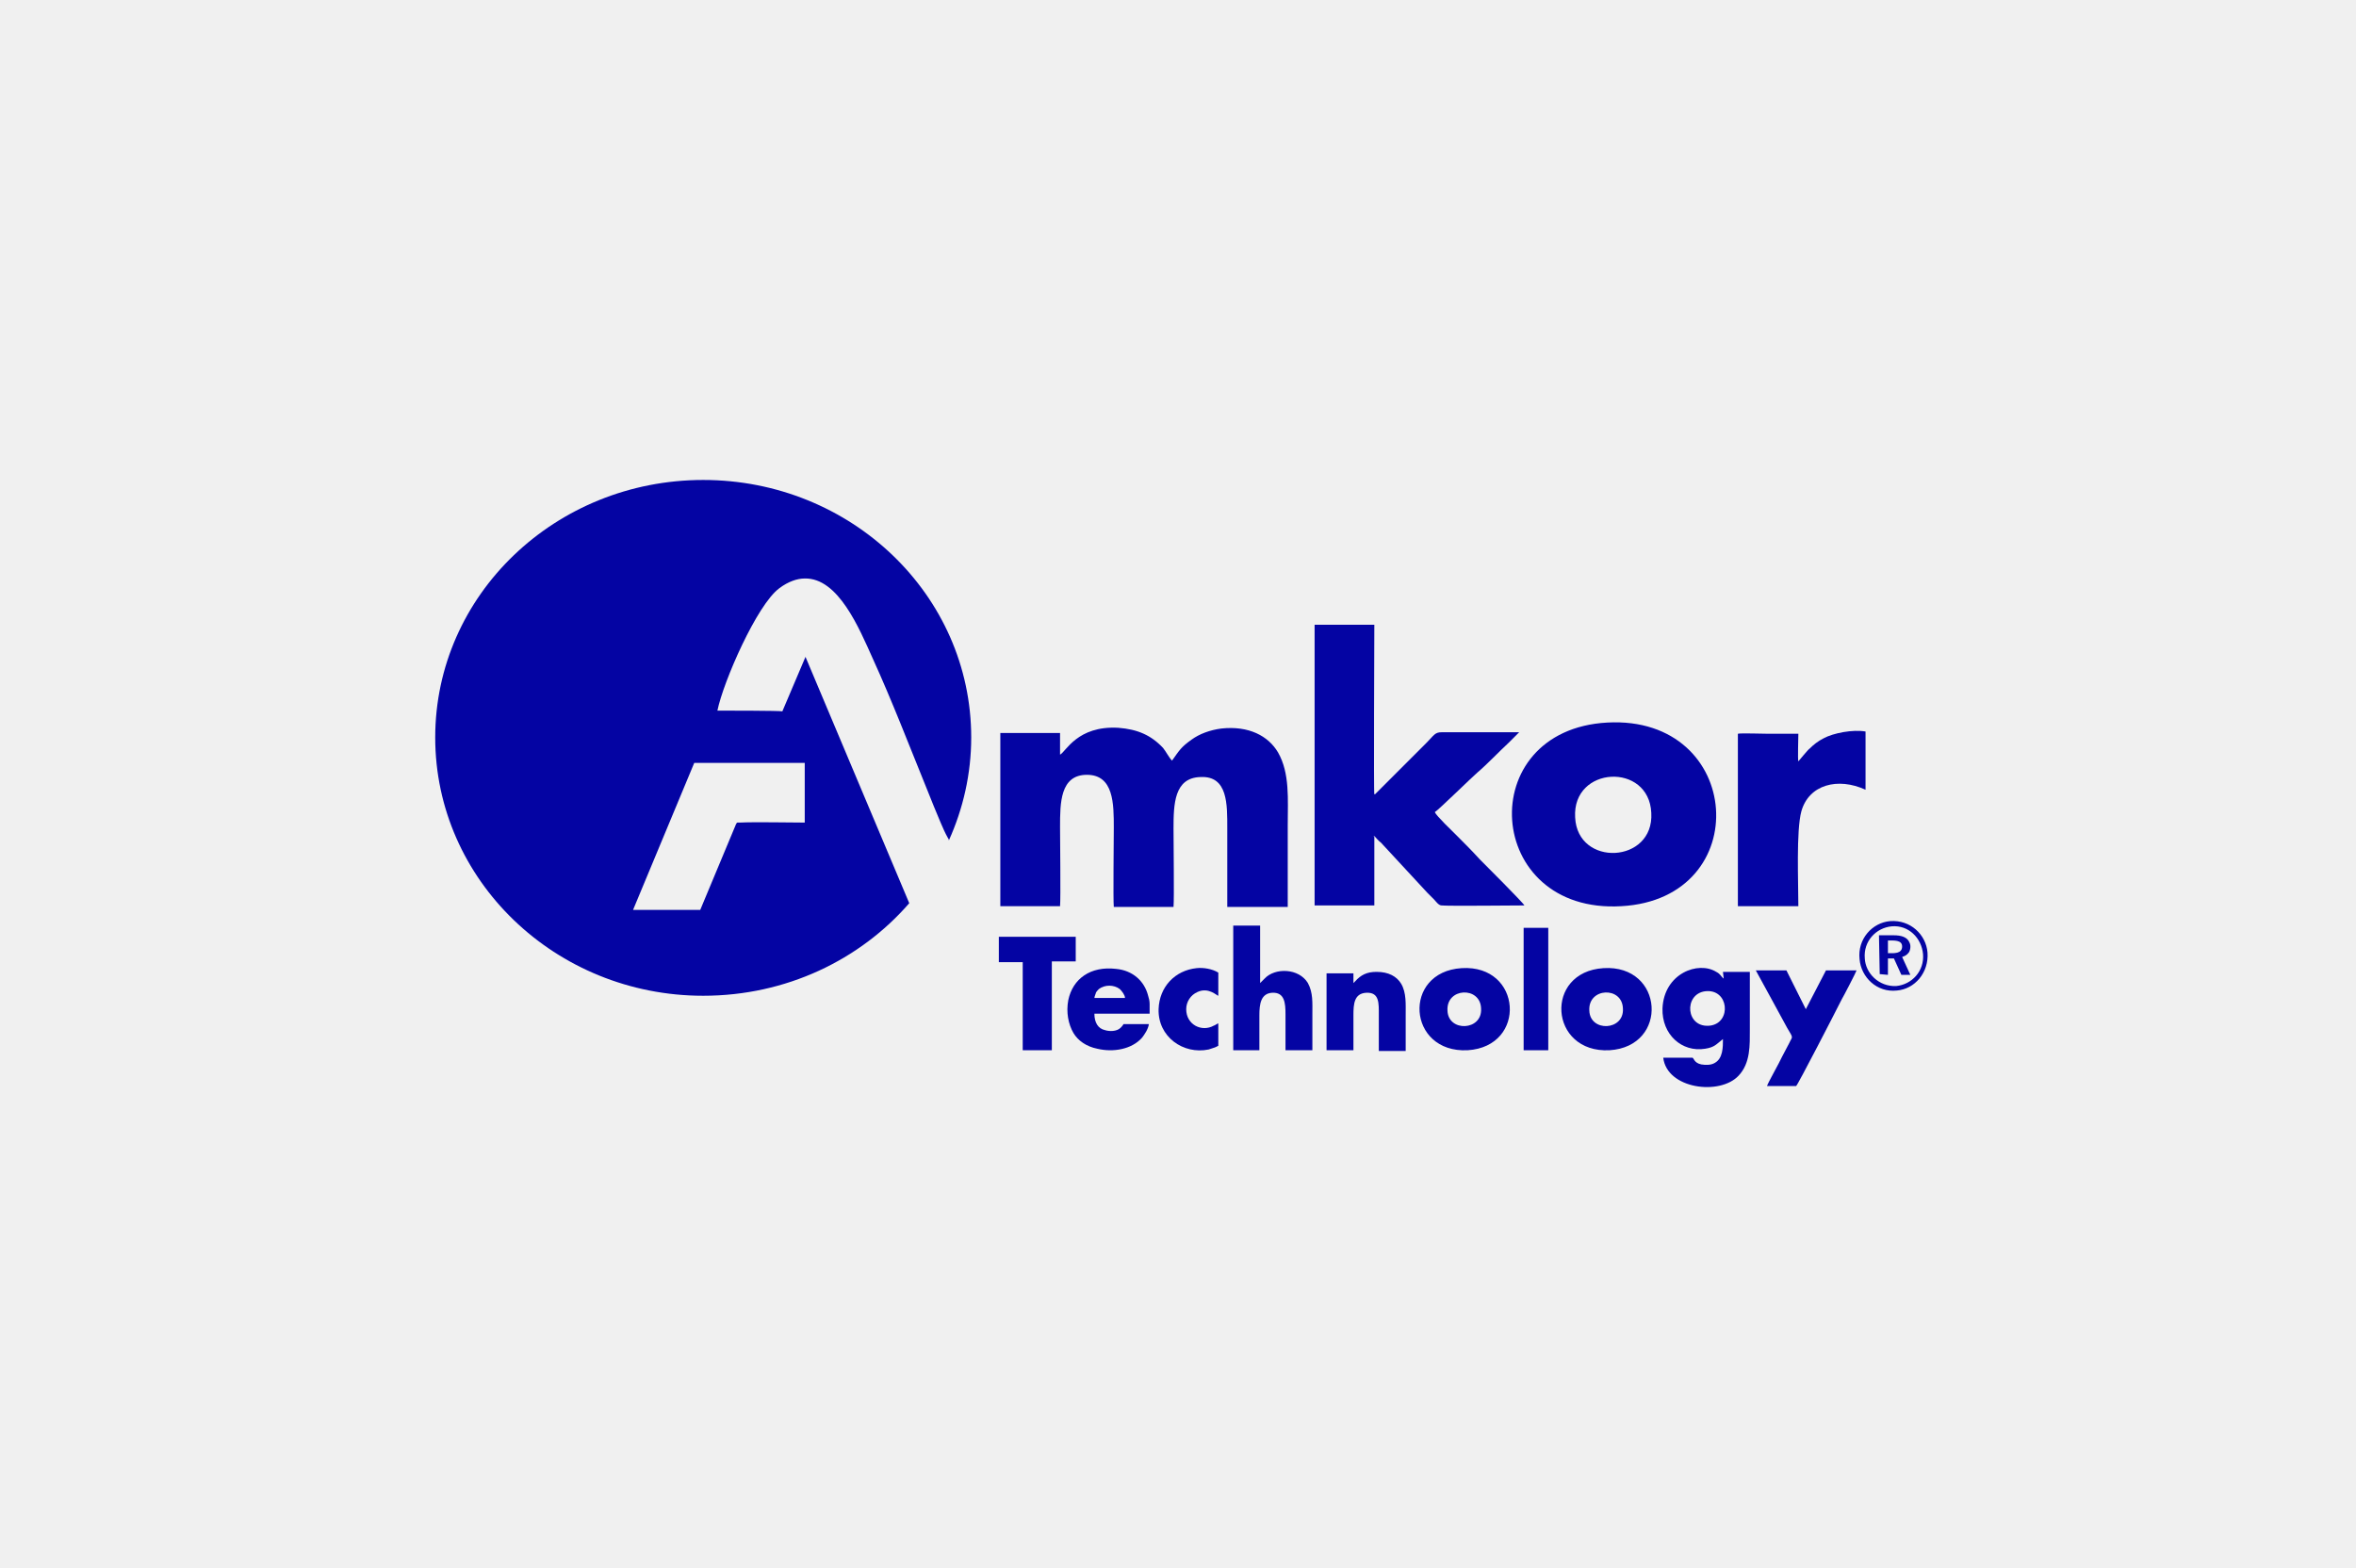
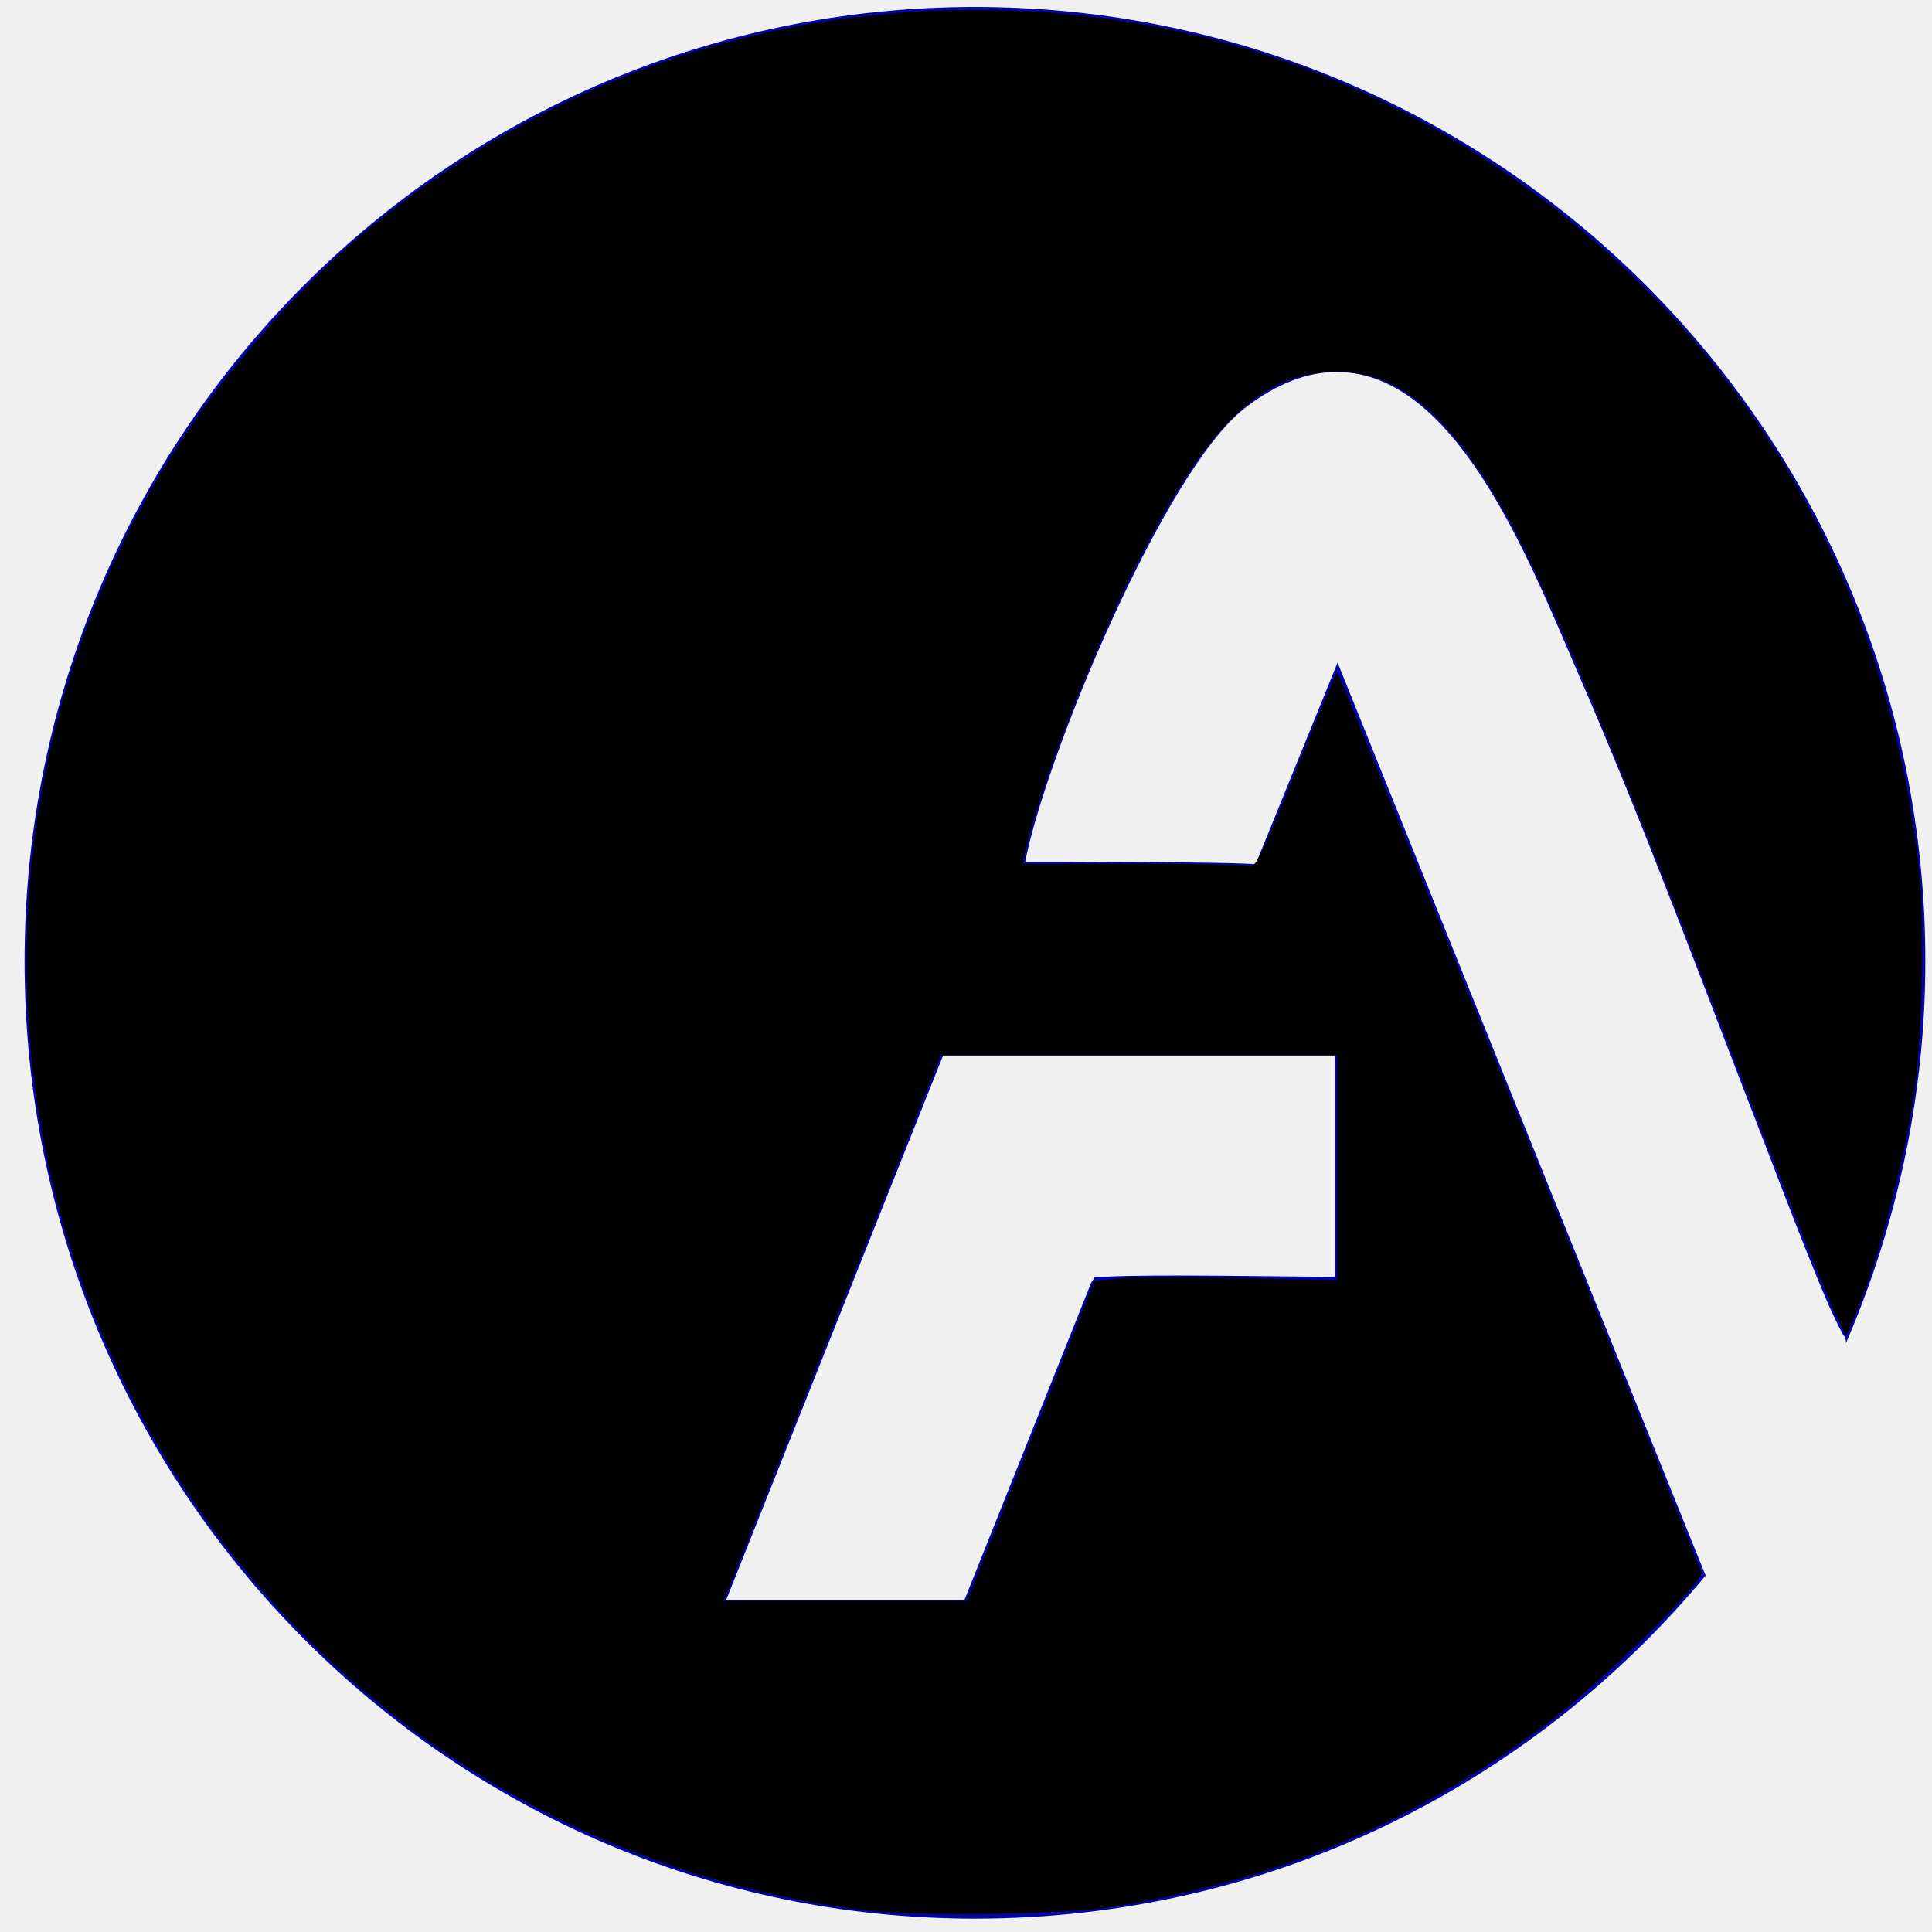
- <svg xmlns="http://www.w3.org/2000/svg" version="1.0" id="svg3131" x="0px" y="0px" viewBox="0 0 315.6 210" style="enable-background:new 0 0 315.6 210;" xml:space="preserve">
-   <style type="text/css">
- 	.st0{fill:#0404A3;stroke:#FFFFFF;stroke-width:1.038;stroke-opacity:0;}
- 	.st1{fill-rule:evenodd;clip-rule:evenodd;fill:#0404A3;}
- 	.st2{fill:#0404A3;}
- </style>
-   <path class="st0" d="M107.9,88l-3.1,7.3c-0.3-0.1-7.7-0.1-8.7-0.1c0.8-3.9,5.3-14.2,8.3-16.4c1.2-0.9,2.4-1.3,3.4-1.3l0,0  c4.5-0.1,7.3,6.7,9.1,10.7c2.6,5.7,4.9,11.7,7.3,17.6c0.6,1.5,1.2,3,1.8,4.4c0.3,0.7,0.6,1.4,1,2.1c0.1,0.1,0.1,0.2,0.1,0.3  c1.9-4.2,3-8.9,3-13.8c0-19.1-16.1-34.5-35.9-34.5S58.3,79.7,58.3,98.8c0,19.1,16.1,34.6,35.9,34.6c11.1,0,21-4.8,27.6-12.4  L107.9,88z M107.8,110.2c-2.1,0-6.7-0.1-8.7,0c-0.6,0-0.3,0-0.5,0.2v0l-4.8,11.5l-9,0l8.2-19.7l14.8,0V110.2z" />
-   <path id="path4981" class="st1" d="M142,121.4c0.1-1,0-8.9,0-10.6c0-3.2,0-7,3.6-7  c3.6,0,3.6,3.9,3.6,7.1c0,1.6-0.1,9.7,0,10.6l8,0c0.1-1.1,0-8.6,0-10.5c0-3.3,0.1-6.8,3.6-6.9c3.7-0.2,3.6,3.7,3.6,6.9  c0,3.5,0,7,0,10.5h8.1c0-3.7,0-7.4,0-11c0-3.4,0.3-6.9-1.3-9.7c-1.3-2.2-3.9-3.6-7.6-3.2c-1.5,0.2-2.9,0.7-4,1.5  c-1.4,1-1.6,1.4-2.6,2.8c-0.4-0.4-0.8-1.2-1.2-1.7c-1.6-1.7-3.4-2.5-6-2.7c-5.5-0.3-7,3.2-7.8,3.6l0-2.9l-8,0l0,23.2L142,121.4  L142,121.4z" />
-   <path id="path5035" class="st1" d="M184.1,112c0.3,0.3,0.5,0.6,0.9,0.9l6.2,6.7  c0.3,0.3,0.6,0.6,0.9,0.9c0.2,0.2,0.6,0.8,1,0.8c0.9,0.1,9.7,0,11.1,0c-0.1-0.3-5.3-5.5-6-6.2c-1-1.1-2-2.1-3-3.1  c-0.6-0.6-2.8-2.7-3-3.2c0.4-0.2,5.1-4.8,5.7-5.3c1.3-1.1,2.9-2.8,4.2-4c0.2-0.2,1.3-1.3,1.4-1.4l-10.4,0c-0.9,0-1,0.4-2,1.4  c-0.5,0.5-6.6,6.6-6.9,6.9l-0.1,0c-0.1,0,0-20.7,0-22.7h-8l0,37.6h8v-9.2C184,111.8,184,112.3,184.1,112  C184.1,112,184.1,112,184.1,112L184.1,112z" />
-   <path id="path5608" class="st1" d="M211,109.5c-0.4-6.9,9.9-7.4,10.2-0.6  C221.6,115.7,211.3,116.2,211,109.5z M215.3,96.8c-18.1,1-16.5,25.7,1.9,24.6C235.2,120.4,233.6,95.8,215.3,96.8z" />
-   <path id="path5664" class="st1" d="M240.9,102c-0.1-0.2,0-3.2,0-3.7c-1.4,0-2.7,0-4.1,0  c-0.6,0-3.7-0.1-4,0l0,23.1l8.1,0c0-3.2-0.3-10.1,0.4-12.7c1-3.6,4.9-4.6,8.6-2.9l0-7.8c-1.7-0.3-4.3,0.2-5.6,0.9  c-0.8,0.4-1.4,0.9-1.9,1.4C242.3,100.3,240.9,102,240.9,102L240.9,102z" />
-   <path id="path5724" class="st1" d="M146.6,133.7c0-0.2,0.2-0.6,0.2-0.7c0.1-0.2,0.3-0.4,0.4-0.5  c0.8-0.6,2-0.6,2.8,0c0.3,0.3,0.7,0.8,0.7,1.2L146.6,133.7L146.6,133.7z M154,135.8c0-0.2,0-1,0-1.3c0-0.4-0.1-0.8-0.2-1.1  c-0.5-2-2.1-3.4-4.3-3.6c-3.4-0.4-5.8,1.3-6.4,4.2c-0.3,1.6,0,3.2,0.7,4.4c0.6,1,1.7,1.8,3.2,2.1c2.1,0.5,4.6,0.1,6-1.5  c0.3-0.4,0.8-1.1,0.9-1.8l-3.4,0c-0.1,0.2-0.3,0.4-0.4,0.5c-0.5,0.5-1.5,0.5-2.1,0.3c-0.9-0.2-1.4-1-1.4-2.2L154,135.8L154,135.8z" />
-   <path id="path5780" class="st1" d="M163.2,137.1c-0.1,0-0.5,0.3-0.6,0.3c-1.6,0.9-3.7-0.1-3.7-2.2  c0-1,0.6-1.9,1.5-2.3c1.5-0.7,2.6,0.5,2.8,0.5l0-3.1c-0.8-0.5-2-0.7-2.9-0.6c-2.9,0.3-5,2.5-5.1,5.5c-0.1,3.7,3.3,6.1,6.7,5.4  c0.3-0.1,1-0.3,1.3-0.5L163.2,137.1L163.2,137.1z" />
-   <path id="path5834" class="st1" d="M165.2,140.7l3.5,0  c0-0.1,0-0.4,0-0.8c0-1.2,0-3.3,0-3.9c0-1.5,0.2-2.9,1.7-3c1.7-0.1,1.8,1.4,1.8,2.9c0,1.6,0,3.2,0,4.8h3.6c0-1.6,0-3.2,0-4.8  c0-1.6,0.1-2.9-0.6-4.2c-1.2-2-4.4-2.1-5.8-0.6c-0.1,0.1-0.5,0.5-0.6,0.6V124l-3.6,0L165.2,140.7z" />
-   <path id="path5888" class="st1" d="M181.3,131.7v-1.3h-3.6l0,10.3l3.6,0c0-1.6,0-3.1,0-4.7  c0-1.5,0.1-2.9,1.7-3c1.8-0.1,1.7,1.4,1.7,3c0,1.6,0,3.2,0,4.8l3.6,0c0-1.6,0-3.2,0-4.8c0-1.5,0.1-3-0.6-4.2c-0.6-1-1.7-1.6-3.3-1.6  c-1.3,0-2.1,0.4-2.9,1.3C181.3,131.7,181.4,131.6,181.3,131.7L181.3,131.7z" />
-   <path id="path5912" class="st1" d="M193.9,135.4c-0.2-3.1,4.4-3.3,4.5-0.3  C198.6,138.1,194,138.3,193.9,135.4z M195.8,129.7c-8,0.5-7.3,11.4,0.8,11C204.6,140.2,203.9,129.2,195.8,129.7z" />
-   <path id="path5914" class="st1" d="M212.9,135.4c-0.2-3.1,4.4-3.3,4.5-0.3  C217.6,138.1,213,138.3,212.9,135.4z M214.8,129.7c-8,0.5-7.3,11.4,0.8,11C223.6,140.2,222.9,129.2,214.8,129.7z" />
-   <rect id="rect5916" x="204.1" y="124.3" class="st2" width="3.3" height="16.4" />
-   <path id="path5948" class="st1" d="M235.2,130c0.1,0.2,4,7.3,4.2,7.7c0.9,1.5,0.7,1.1,0.3,2  c-0.3,0.6-0.7,1.3-1,1.9c-0.3,0.7-1.9,3.5-2,3.9h3.9c0.2-0.1,5.3-10,6.1-11.6c0.3-0.5,1.9-3.6,2-3.9l-4.1,0l-2.7,5.2l-2.6-5.2  L235.2,130L235.2,130z" />
-   <path id="path6002" class="st1" d="M228.4,132.8c3.2-0.4,3.6,4.2,0.7,4.6  C225.8,137.8,225.5,133.2,228.4,132.8z M230.9,131.1c-0.4-0.3-0.4-0.6-1-0.9c-2.4-1.5-7,0.2-7.2,4.9c-0.1,3.5,2.6,5.9,5.7,5.4  c1.3-0.2,1.5-0.6,2.4-1.3c0,1.1,0,2.6-1.1,3.2c-0.5,0.3-1.2,0.3-1.8,0.2c-1-0.2-1-0.9-1.2-0.9h-3.9c0.5,4.2,7.6,5.1,10.1,2.4  c1.6-1.7,1.5-4.1,1.5-6.2c0-2.6,0-5.1,0-7.7h-3.6L230.9,131.1L230.9,131.1z" />
-   <path id="path6061" class="st1" d="M133.8,128.9  c0.4,0,2.7,0,3.2,0l0,11.8l3.9,0l0-11.9c0,0,0.2,0,0.3,0c0.7,0,2.6,0,2.9,0v-3.3c-0.1,0-10.1,0-10.3,0L133.8,128.9L133.8,128.9z" />
-   <path id="path6130" class="st1" d="M249.8,128.4c-0.2-2.3,1.5-4.1,3.6-4.3c2.3-0.2,4,1.6,4.2,3.7  c0.2,2.3-1.5,4.1-3.6,4.3C251.7,132.2,249.9,130.4,249.8,128.4L249.8,128.4z M253.2,123.4c-2.4,0.2-4.4,2.4-4.1,5.1  c0.2,2.4,2.3,4.5,5,4.2c2.4-0.2,4.3-2.4,4.1-5.1C258,125.2,255.9,123.2,253.2,123.4L253.2,123.4z" />
-   <path id="path6132" class="st1" d="M252.9,127.7V126c0.8,0,1.9-0.1,1.9,0.8  C254.8,127.8,253.7,127.7,252.9,127.7L252.9,127.7z M251.8,130.5L251.8,130.5l1.1,0.1l0-2.2h0.8l1,2.2h1.2l-1.1-2.4  c0.3-0.1,0.6-0.2,0.9-0.6c0.2-0.3,0.3-0.9,0.1-1.3c-0.3-0.8-1.2-1-2.1-1h-2L251.8,130.5L251.8,130.5z" />
+ <svg xmlns="http://www.w3.org/2000/svg" version="1.1" id="Capa_1" x="0px" y="0px" width="35.418px" height="35.418px" viewBox="0 0 35.418 35.418" style="enable-background:new 0 0 35.418 35.418;" xml:space="preserve">
+   <defs id="defs117" />
+   <g id="g84">
+ </g>
+   <g id="g86">
+ </g>
+   <g id="g88">
+ </g>
+   <g id="g90">
+ </g>
+   <g id="g92">
+ </g>
+   <g id="g94">
+ </g>
+   <g id="g96">
+ </g>
+   <g id="g98">
+ </g>
+   <g id="g100">
+ </g>
+   <g id="g102">
+ </g>
+   <g id="g104">
+ </g>
+   <g id="g106">
+ </g>
+   <g id="g108">
+ </g>
+   <g id="g110">
+ </g>
+   <g id="g112">
+ </g>
+   <path class="st0" d="m 24.521,12.147 -1.505,3.702 c -0.146,-0.051 -3.737,-0.051 -4.222,-0.051 0.388,-1.978 2.572,-7.202 4.028,-8.317 0.582,-0.456 1.165,-0.659 1.65,-0.659 v 0 c 2.184,-0.051 3.543,3.398 4.417,5.427 1.262,2.891 2.378,5.934 3.543,8.926 0.291,0.761 0.582,1.521 0.874,2.232 0.146,0.355 0.291,0.71 0.485,1.065 0.049,0.051 0.049,0.101 0.049,0.152 0.922,-2.13 1.456,-4.514 1.456,-6.999 0,-9.687 -7.814,-17.497 -17.423,-17.497 -9.61,0 -17.423,7.81 -17.423,17.497 0,9.687 7.814,17.548 17.423,17.548 5.387,0 10.192,-2.434 13.395,-6.289 z m -0.049,11.259 c -1.019,0 -3.252,-0.051 -4.222,0 -0.291,0 -0.146,0 -0.243,0.101 v 0 l -2.33,5.832 H 13.309 L 17.289,19.349 h 7.183 z" id="path242" style="fill:#0404a3;stroke:#ffffff;stroke-width:0.515;stroke-opacity:0" />
+   <path style="fill:#000000;stroke:none;stroke-width:0.066" d="M 15.835,35.02 C 10.512,34.343 5.857,31.341 3.069,26.789 -0.47,21.007 -0.365,13.682 3.339,8.05 4.291,6.604 5.651,5.086 6.892,4.086 10.088,1.51 13.839,0.178 17.889,0.181 c 3.425,0.002 6.618,0.949 9.426,2.796 4.539,2.986 7.312,7.583 7.874,13.052 0.097,0.945 0.04,3.164 -0.105,4.079 -0.222,1.401 -0.683,3.105 -1.093,4.042 l -0.145,0.331 -0.153,-0.298 C 33.504,23.816 32.895,22.277 31.369,18.319 29.609,13.752 28.282,10.616 27.602,9.415 26.573,7.597 25.651,6.82 24.519,6.816 c -1.342,-0.004 -2.305,0.883 -3.547,3.267 -0.889,1.707 -1.903,4.291 -2.184,5.569 l -0.04,0.182 2.005,9.07e-4 c 1.103,5.31e-4 2.068,0.018 2.144,0.038 0.126,0.034 0.201,-0.118 0.861,-1.756 0.398,-0.986 0.739,-1.793 0.758,-1.794 0.034,-8.68e-4 6.611,16.271 6.673,16.509 0.045,0.174 -1.852,2.033 -2.8,2.743 -2.444,1.831 -4.924,2.883 -7.964,3.379 -0.891,0.145 -3.652,0.185 -4.591,0.065 z m 3.057,-8.602 1.169,-2.931 0.421,-0.049 c 0.232,-0.027 1.234,-0.031 2.227,-0.009 l 1.805,0.04 v -2.061 -2.061 h -3.635 -3.635 l -0.135,0.348 c -0.074,0.191 -0.969,2.442 -1.989,5.002 l -1.854,4.654 2.228,-8.35e-4 2.228,-8.34e-4 1.169,-2.931 z" id="path4517" />
</svg>
